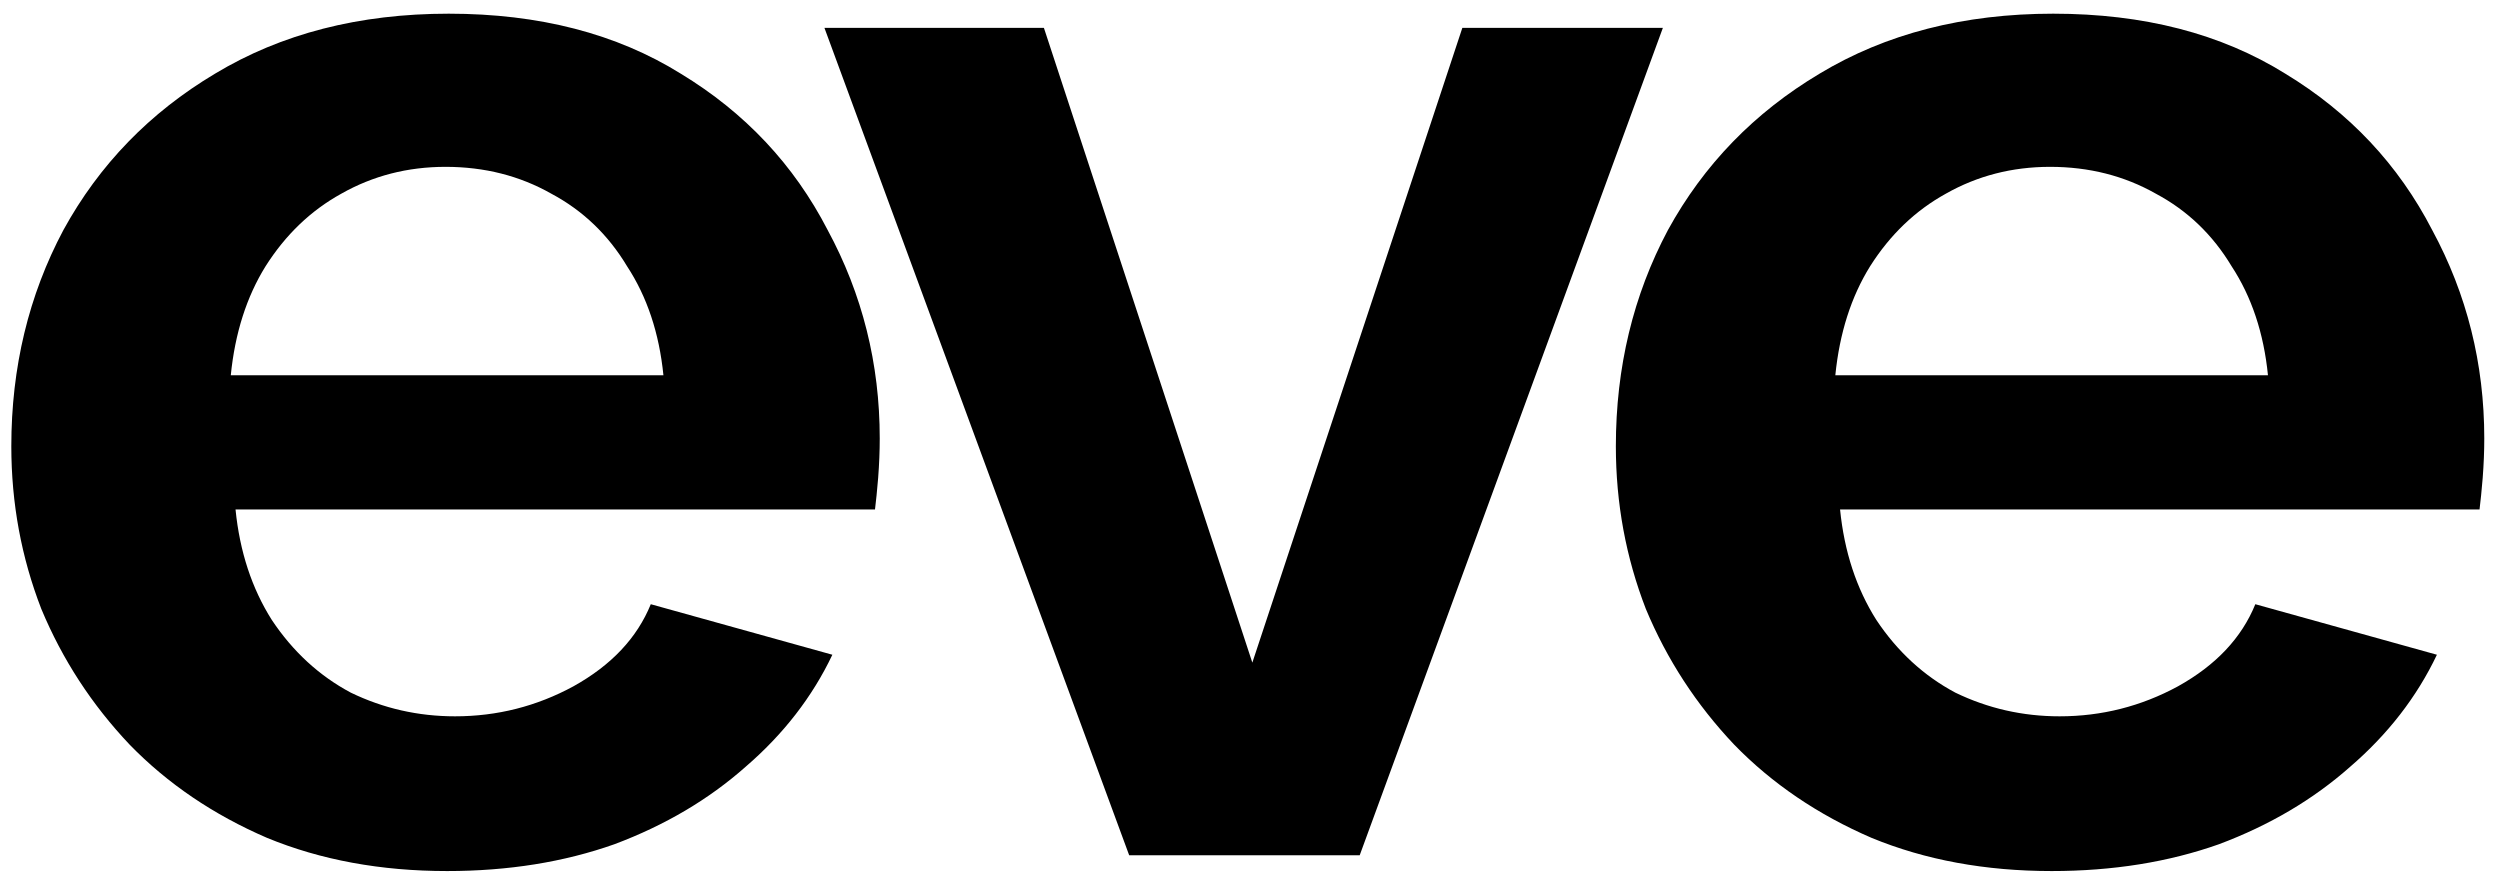
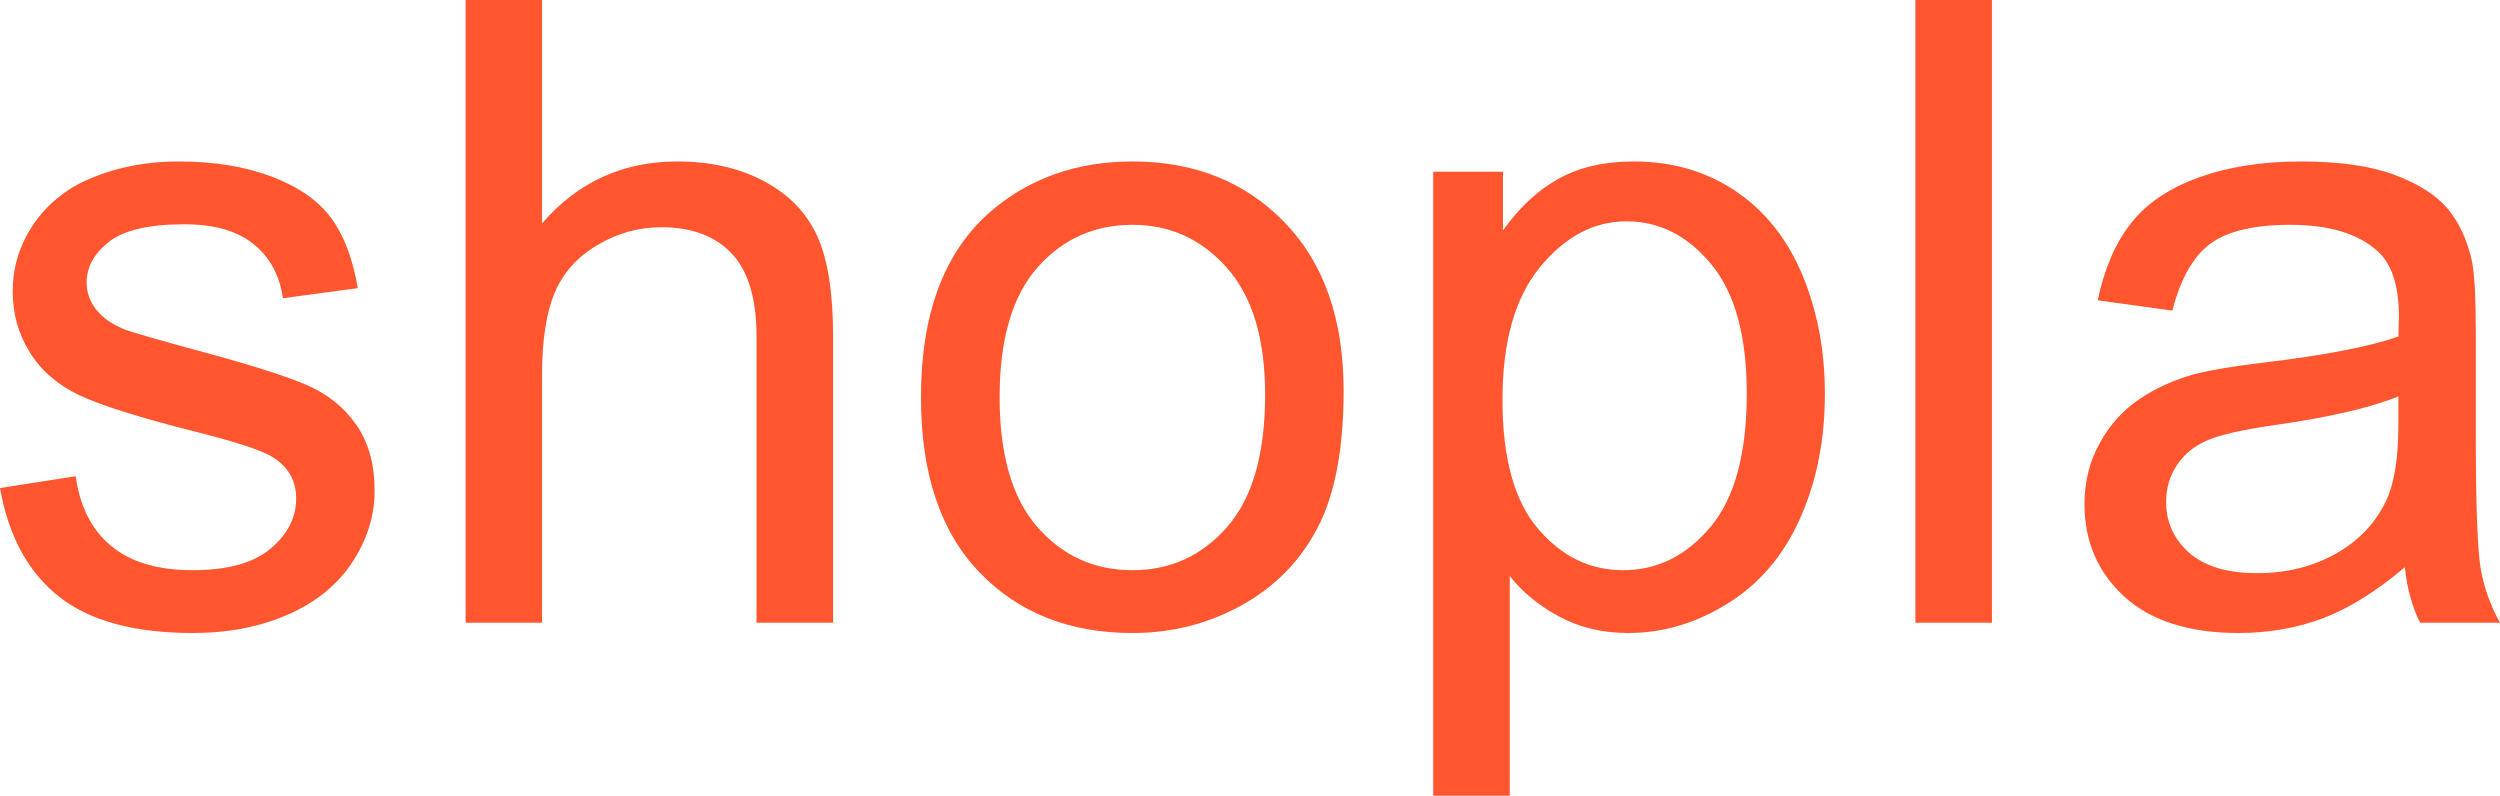
- <svg xmlns="http://www.w3.org/2000/svg" width="76" height="27" viewBox="0 0 76 27" fill="none">
-   <path d="M13.592 26.48C11.576 26.48 9.752 26.144 8.12 25.472C6.488 24.768 5.096 23.824 3.944 22.64C2.792 21.424 1.896 20.048 1.256 18.512C0.648 16.944 0.344 15.296 0.344 13.568C0.344 11.168 0.872 8.976 1.928 6.992C3.016 5.008 4.552 3.424 6.536 2.24C8.552 1.024 10.92 0.416 13.64 0.416C16.392 0.416 18.744 1.024 20.696 2.24C22.648 3.424 24.136 5.008 25.16 6.992C26.216 8.944 26.744 11.056 26.744 13.328C26.744 13.712 26.728 14.112 26.696 14.528C26.664 14.912 26.632 15.232 26.6 15.488H7.16C7.288 16.768 7.656 17.888 8.264 18.848C8.904 19.808 9.704 20.544 10.664 21.056C11.656 21.536 12.712 21.776 13.832 21.776C15.112 21.776 16.312 21.472 17.432 20.864C18.584 20.224 19.368 19.392 19.784 18.368L25.304 19.904C24.696 21.184 23.816 22.32 22.664 23.312C21.544 24.304 20.216 25.088 18.68 25.664C17.144 26.208 15.448 26.48 13.592 26.48ZM7.016 11.408H20.168C20.04 10.128 19.672 9.024 19.064 8.096C18.488 7.136 17.72 6.4 16.76 5.888C15.8 5.344 14.728 5.072 13.544 5.072C12.392 5.072 11.336 5.344 10.376 5.888C9.448 6.4 8.68 7.136 8.072 8.096C7.496 9.024 7.144 10.128 7.016 11.408ZM34.327 26L25.063 0.848H31.735L38.071 20.144L44.455 0.848H50.551L41.335 26H34.327ZM62.37 26.48C60.354 26.48 58.53 26.144 56.898 25.472C55.266 24.768 53.874 23.824 52.722 22.64C51.57 21.424 50.674 20.048 50.034 18.512C49.426 16.944 49.122 15.296 49.122 13.568C49.122 11.168 49.65 8.976 50.706 6.992C51.794 5.008 53.33 3.424 55.314 2.24C57.33 1.024 59.698 0.416 62.418 0.416C65.17 0.416 67.522 1.024 69.474 2.24C71.426 3.424 72.914 5.008 73.938 6.992C74.994 8.944 75.522 11.056 75.522 13.328C75.522 13.712 75.506 14.112 75.474 14.528C75.442 14.912 75.41 15.232 75.378 15.488H55.938C56.066 16.768 56.434 17.888 57.042 18.848C57.682 19.808 58.482 20.544 59.442 21.056C60.434 21.536 61.49 21.776 62.61 21.776C63.89 21.776 65.09 21.472 66.21 20.864C67.362 20.224 68.146 19.392 68.562 18.368L74.082 19.904C73.474 21.184 72.594 22.32 71.442 23.312C70.322 24.304 68.994 25.088 67.458 25.664C65.922 26.208 64.226 26.48 62.37 26.48ZM55.794 11.408H68.946C68.818 10.128 68.45 9.024 67.842 8.096C67.266 7.136 66.498 6.4 65.538 5.888C64.578 5.344 63.506 5.072 62.322 5.072C61.17 5.072 60.114 5.344 59.154 5.888C58.226 6.4 57.458 7.136 56.85 8.096C56.274 9.024 55.922 10.128 55.794 11.408Z" fill="black" />
+ <svg xmlns="http://www.w3.org/2000/svg" viewBox="0 9.47 143.68 45.73" data-asc="0.9052734375">
+   <g fill="#ff5630">
+     <g fill="#ff5630" transform="translate(0, 0)">
+       <path d="M0 37.52L4.35 36.84Q4.71 39.45 6.38 40.84Q8.06 42.24 11.06 42.24Q14.09 42.24 15.55 41.00Q17.02 39.77 17.02 38.11Q17.02 36.62 15.72 35.77Q14.82 35.18 11.23 34.28Q6.40 33.06 4.53 32.17Q2.66 31.27 1.70 29.70Q0.73 28.13 0.73 26.22Q0.73 24.49 1.53 23.01Q2.32 21.53 3.69 20.56Q4.71 19.80 6.48 19.27Q8.25 18.75 10.28 18.75Q13.33 18.75 15.64 19.63Q17.94 20.51 19.04 22.01Q20.14 23.51 20.56 26.03L16.26 26.61Q15.97 24.61 14.56 23.49Q13.16 22.36 10.60 22.36Q7.57 22.36 6.27 23.36Q4.98 24.37 4.98 25.71Q4.98 26.56 5.52 27.25Q6.05 27.95 7.20 28.42Q7.86 28.66 11.08 29.54Q15.75 30.79 17.59 31.58Q19.43 32.37 20.48 33.89Q21.53 35.40 21.53 37.65Q21.53 39.84 20.25 41.78Q18.97 43.73 16.55 44.79Q14.14 45.85 11.08 45.85Q6.03 45.85 3.38 43.75Q0.73 41.65 0 37.52ZM26.76 45.26L26.76 9.47L31.15 9.47L31.15 22.31Q34.23 18.75 38.92 18.75Q41.80 18.75 43.92 19.89Q46.04 21.02 46.96 23.02Q47.88 25.02 47.88 28.83L47.88 45.26L43.48 45.26L43.48 28.83Q43.48 25.54 42.05 24.04Q40.63 22.53 38.01 22.53Q36.06 22.53 34.34 23.55Q32.62 24.56 31.88 26.29Q31.15 28.03 31.15 31.08L31.15 45.26L26.76 45.26ZM52.93 32.30Q52.93 25.10 56.93 21.63Q60.28 18.75 65.09 18.75Q70.43 18.75 73.83 22.25Q77.22 25.76 77.22 31.93Q77.22 36.94 75.72 39.81Q74.22 42.68 71.35 44.26Q68.48 45.85 65.09 45.85Q59.64 45.85 56.29 42.36Q52.93 38.87 52.93 32.30M57.45 32.30Q57.45 37.28 59.62 39.76Q61.79 42.24 65.09 42.24Q68.36 42.24 70.53 39.75Q72.71 37.26 72.71 32.15Q72.71 27.34 70.52 24.87Q68.33 22.39 65.09 22.39Q61.79 22.39 59.62 24.85Q57.45 27.32 57.45 32.30ZM82.37 55.20L82.37 19.34L86.38 19.34L86.38 22.71Q87.79 20.73 89.58 19.74Q91.36 18.75 93.90 18.75Q97.22 18.75 99.76 20.46Q102.29 22.17 103.59 25.28Q104.88 28.39 104.88 32.10Q104.88 36.08 103.45 39.27Q102.03 42.46 99.30 44.15Q96.58 45.85 93.58 45.85Q91.38 45.85 89.64 44.92Q87.89 43.99 86.77 42.58L86.77 55.20L82.37 55.20M86.35 32.45Q86.35 37.45 88.38 39.84Q90.41 42.24 93.29 42.24Q96.22 42.24 98.30 39.76Q100.39 37.28 100.39 32.08Q100.39 27.12 98.35 24.66Q96.31 22.19 93.48 22.19Q90.67 22.19 88.51 24.82Q86.35 27.44 86.35 32.45ZM110.08 45.26L110.08 9.47L114.48 9.47L114.48 45.26L110.08 45.26ZM138.21 42.07Q135.77 44.14 133.51 45.00Q131.25 45.85 128.66 45.85Q124.39 45.85 122.09 43.76Q119.80 41.67 119.80 38.43Q119.80 36.52 120.67 34.95Q121.53 33.37 122.94 32.42Q124.34 31.47 126.10 30.98Q127.39 30.64 130.00 30.32Q135.33 29.69 137.84 28.81Q137.87 27.91 137.87 27.66Q137.87 24.98 136.62 23.88Q134.94 22.39 131.62 22.39Q128.52 22.39 127.04 23.47Q125.56 24.56 124.85 27.32L120.56 26.73Q121.14 23.97 122.49 22.28Q123.83 20.58 126.37 19.67Q128.91 18.75 132.25 18.75Q135.57 18.75 137.65 19.53Q139.72 20.31 140.70 21.50Q141.67 22.68 142.07 24.49Q142.29 25.61 142.29 28.54L142.29 34.40Q142.29 40.53 142.57 42.15Q142.85 43.77 143.68 45.26L139.09 45.26Q138.40 43.90 138.21 42.07M137.84 32.25Q135.45 33.23 130.66 33.91Q127.95 34.30 126.83 34.79Q125.71 35.28 125.10 36.22Q124.49 37.16 124.49 38.31Q124.49 40.06 125.82 41.24Q127.15 42.41 129.71 42.41Q132.25 42.41 134.23 41.30Q136.21 40.19 137.13 38.26Q137.84 36.77 137.84 33.86L137.84 32.25Z" />
+     </g>
+   </g>
</svg>
